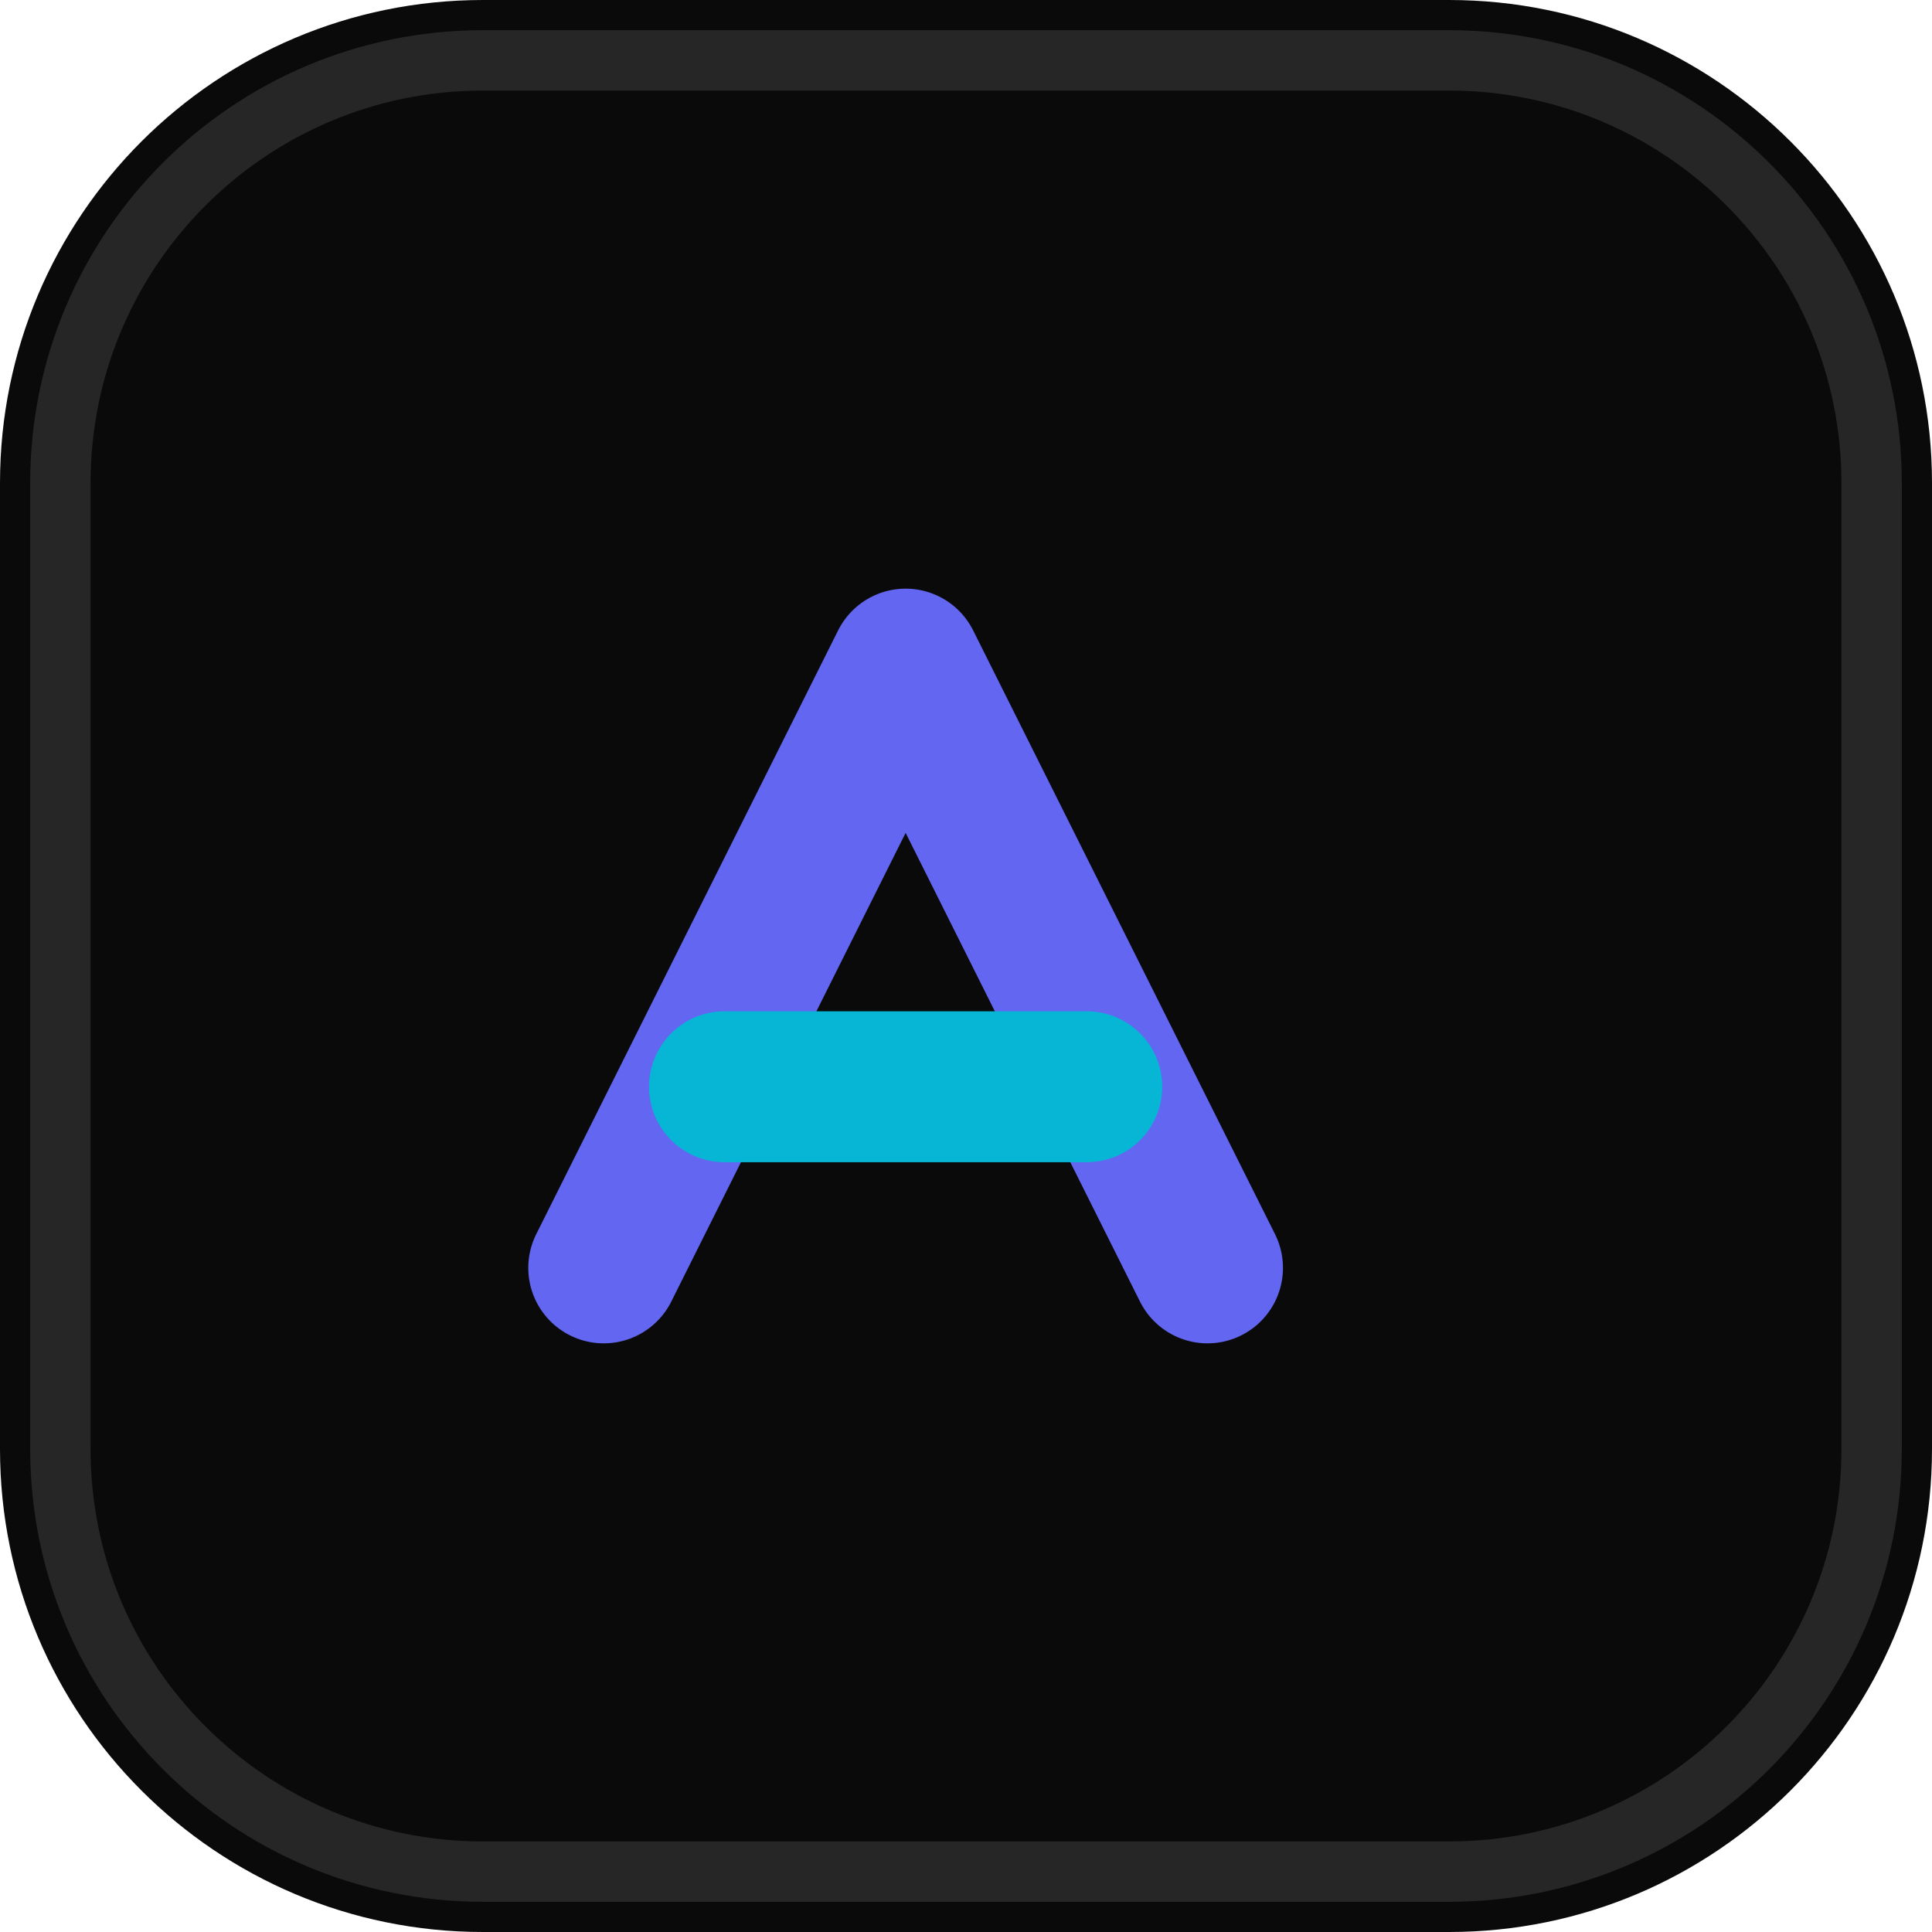
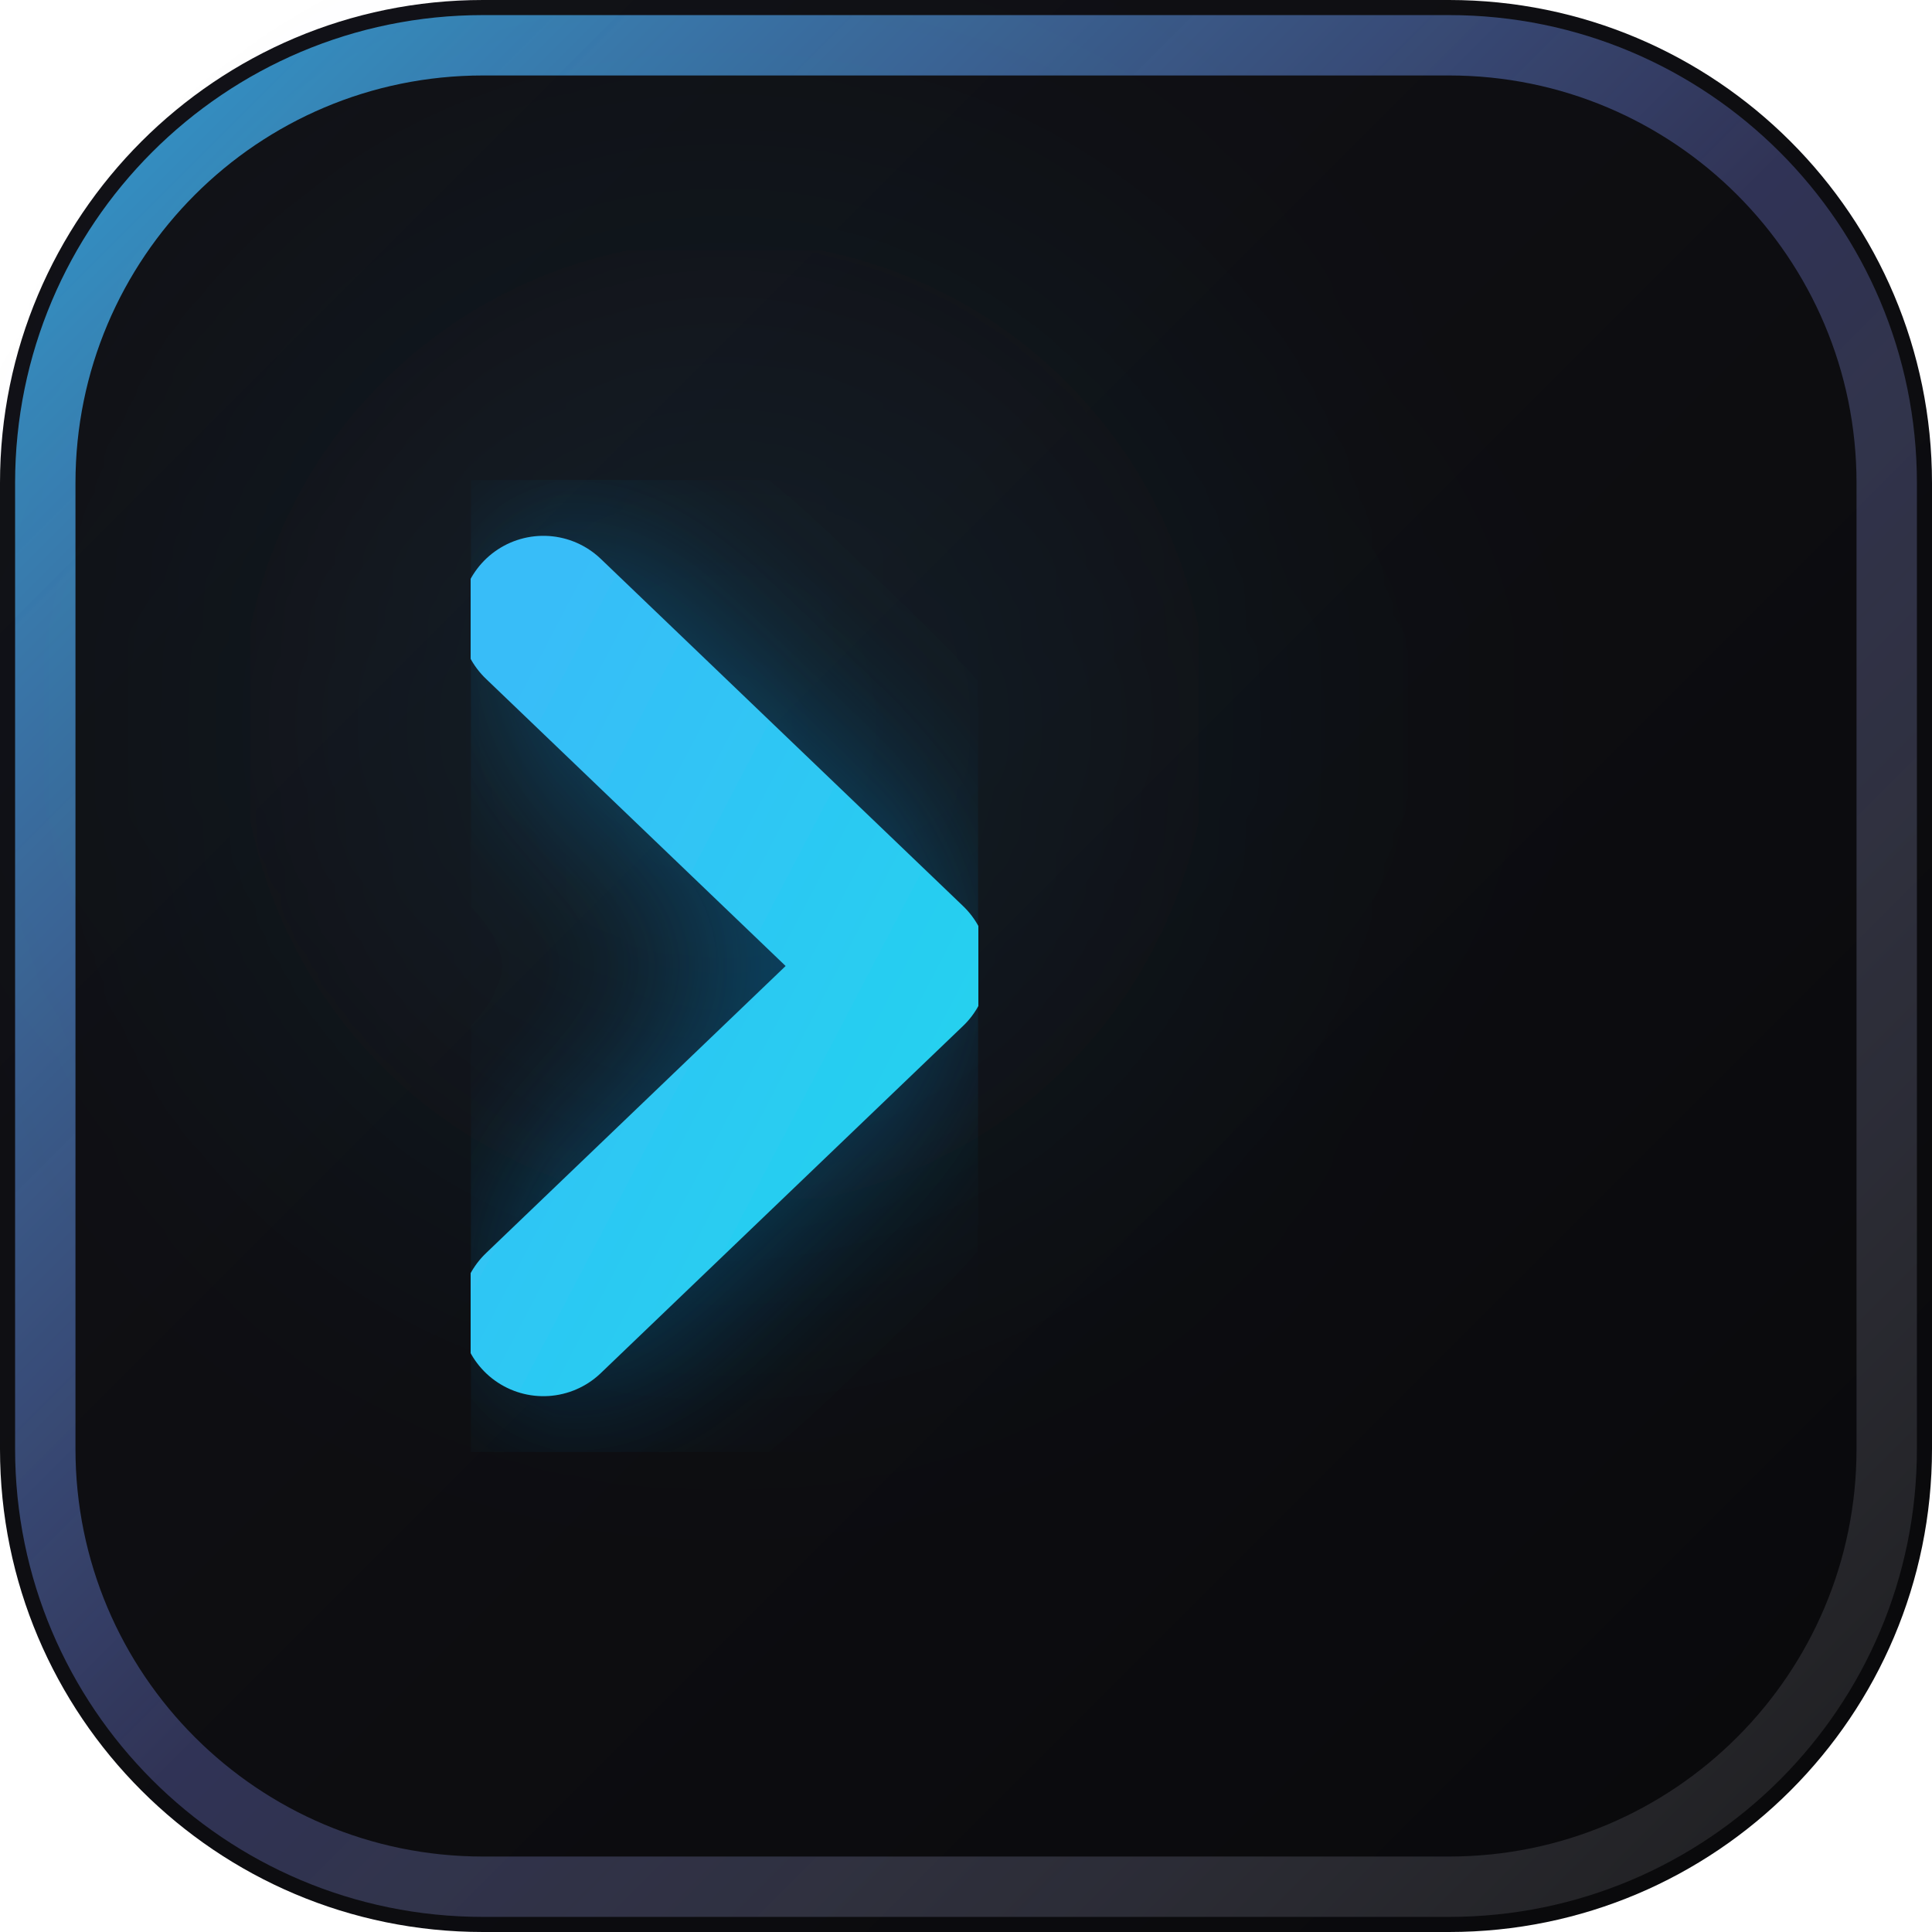
- <svg xmlns="http://www.w3.org/2000/svg" viewBox="0 0 32 32" fill="none">
-   <rect width="32" height="32" rx="8" fill="#0a0a0a" />
-   <rect x="1" y="1" width="30" height="30" rx="7" stroke="#262626" stroke-width="1" />
-   <path d="M10 21L15 11L20 21" stroke="#6366f1" stroke-width="2.5" stroke-linecap="round" stroke-linejoin="round" />
-   <path d="M12 18H18" stroke="#06b6d4" stroke-width="2.5" stroke-linecap="round" />
+ <svg xmlns="http://www.w3.org/2000/svg" viewBox="0 0 64 64" fill="none">
+   <defs>
+     <linearGradient id="bgGrad" x1="0%" y1="0%" x2="100%" y2="100%">
+       <stop offset="0%" stop-color="#121217" />
+       <stop offset="100%" stop-color="#09090b" />
+     </linearGradient>
+     <linearGradient id="borderGrad" x1="0%" y1="0%" x2="100%" y2="100%">
+       <stop offset="0%" stop-color="#38bdf8" stop-opacity="0.8" />
+       <stop offset="50%" stop-color="#818cf8" stop-opacity="0.3" />
+       <stop offset="100%" stop-color="#ffffff" stop-opacity="0.08" />
+     </linearGradient>
+     <linearGradient id="terminalGrad" x1="0%" y1="0%" x2="100%" y2="100%">
+       <stop offset="0%" stop-color="#38bdf8" />
+       <stop offset="100%" stop-color="#22d3ee" />
+     </linearGradient>
+     <filter id="neonGlow" x="-20%" y="-20%" width="140%" height="140%">
+       <feDropShadow dx="0" dy="0" stdDeviation="3" flood-color="#0284c7" flood-opacity="0.5" />
+     </filter>
+   </defs>
+   <rect width="64" height="64" rx="16" fill="url(#bgGrad)" />
+   <rect x="1.5" y="1.5" width="61" height="61" rx="14.5" stroke="url(#borderGrad)" stroke-width="2" />
+   <circle cx="24" cy="24" r="16" fill="#38bdf8" fill-opacity="0.08" filter="blur(8px)" />
+   <path d="M 18 20.5 L 30 32 L 18 43.5" stroke="url(#terminalGrad)" stroke-width="5.5" stroke-linecap="round" stroke-linejoin="round" filter="url(#neonGlow)" />
+   <line x1="35.5" y1="43.5" x2="47" y2="43.5" stroke="url(#terminalGrad)" stroke-width="5.5" stroke-linecap="round" filter="url(#neonGlow)" />
</svg>
